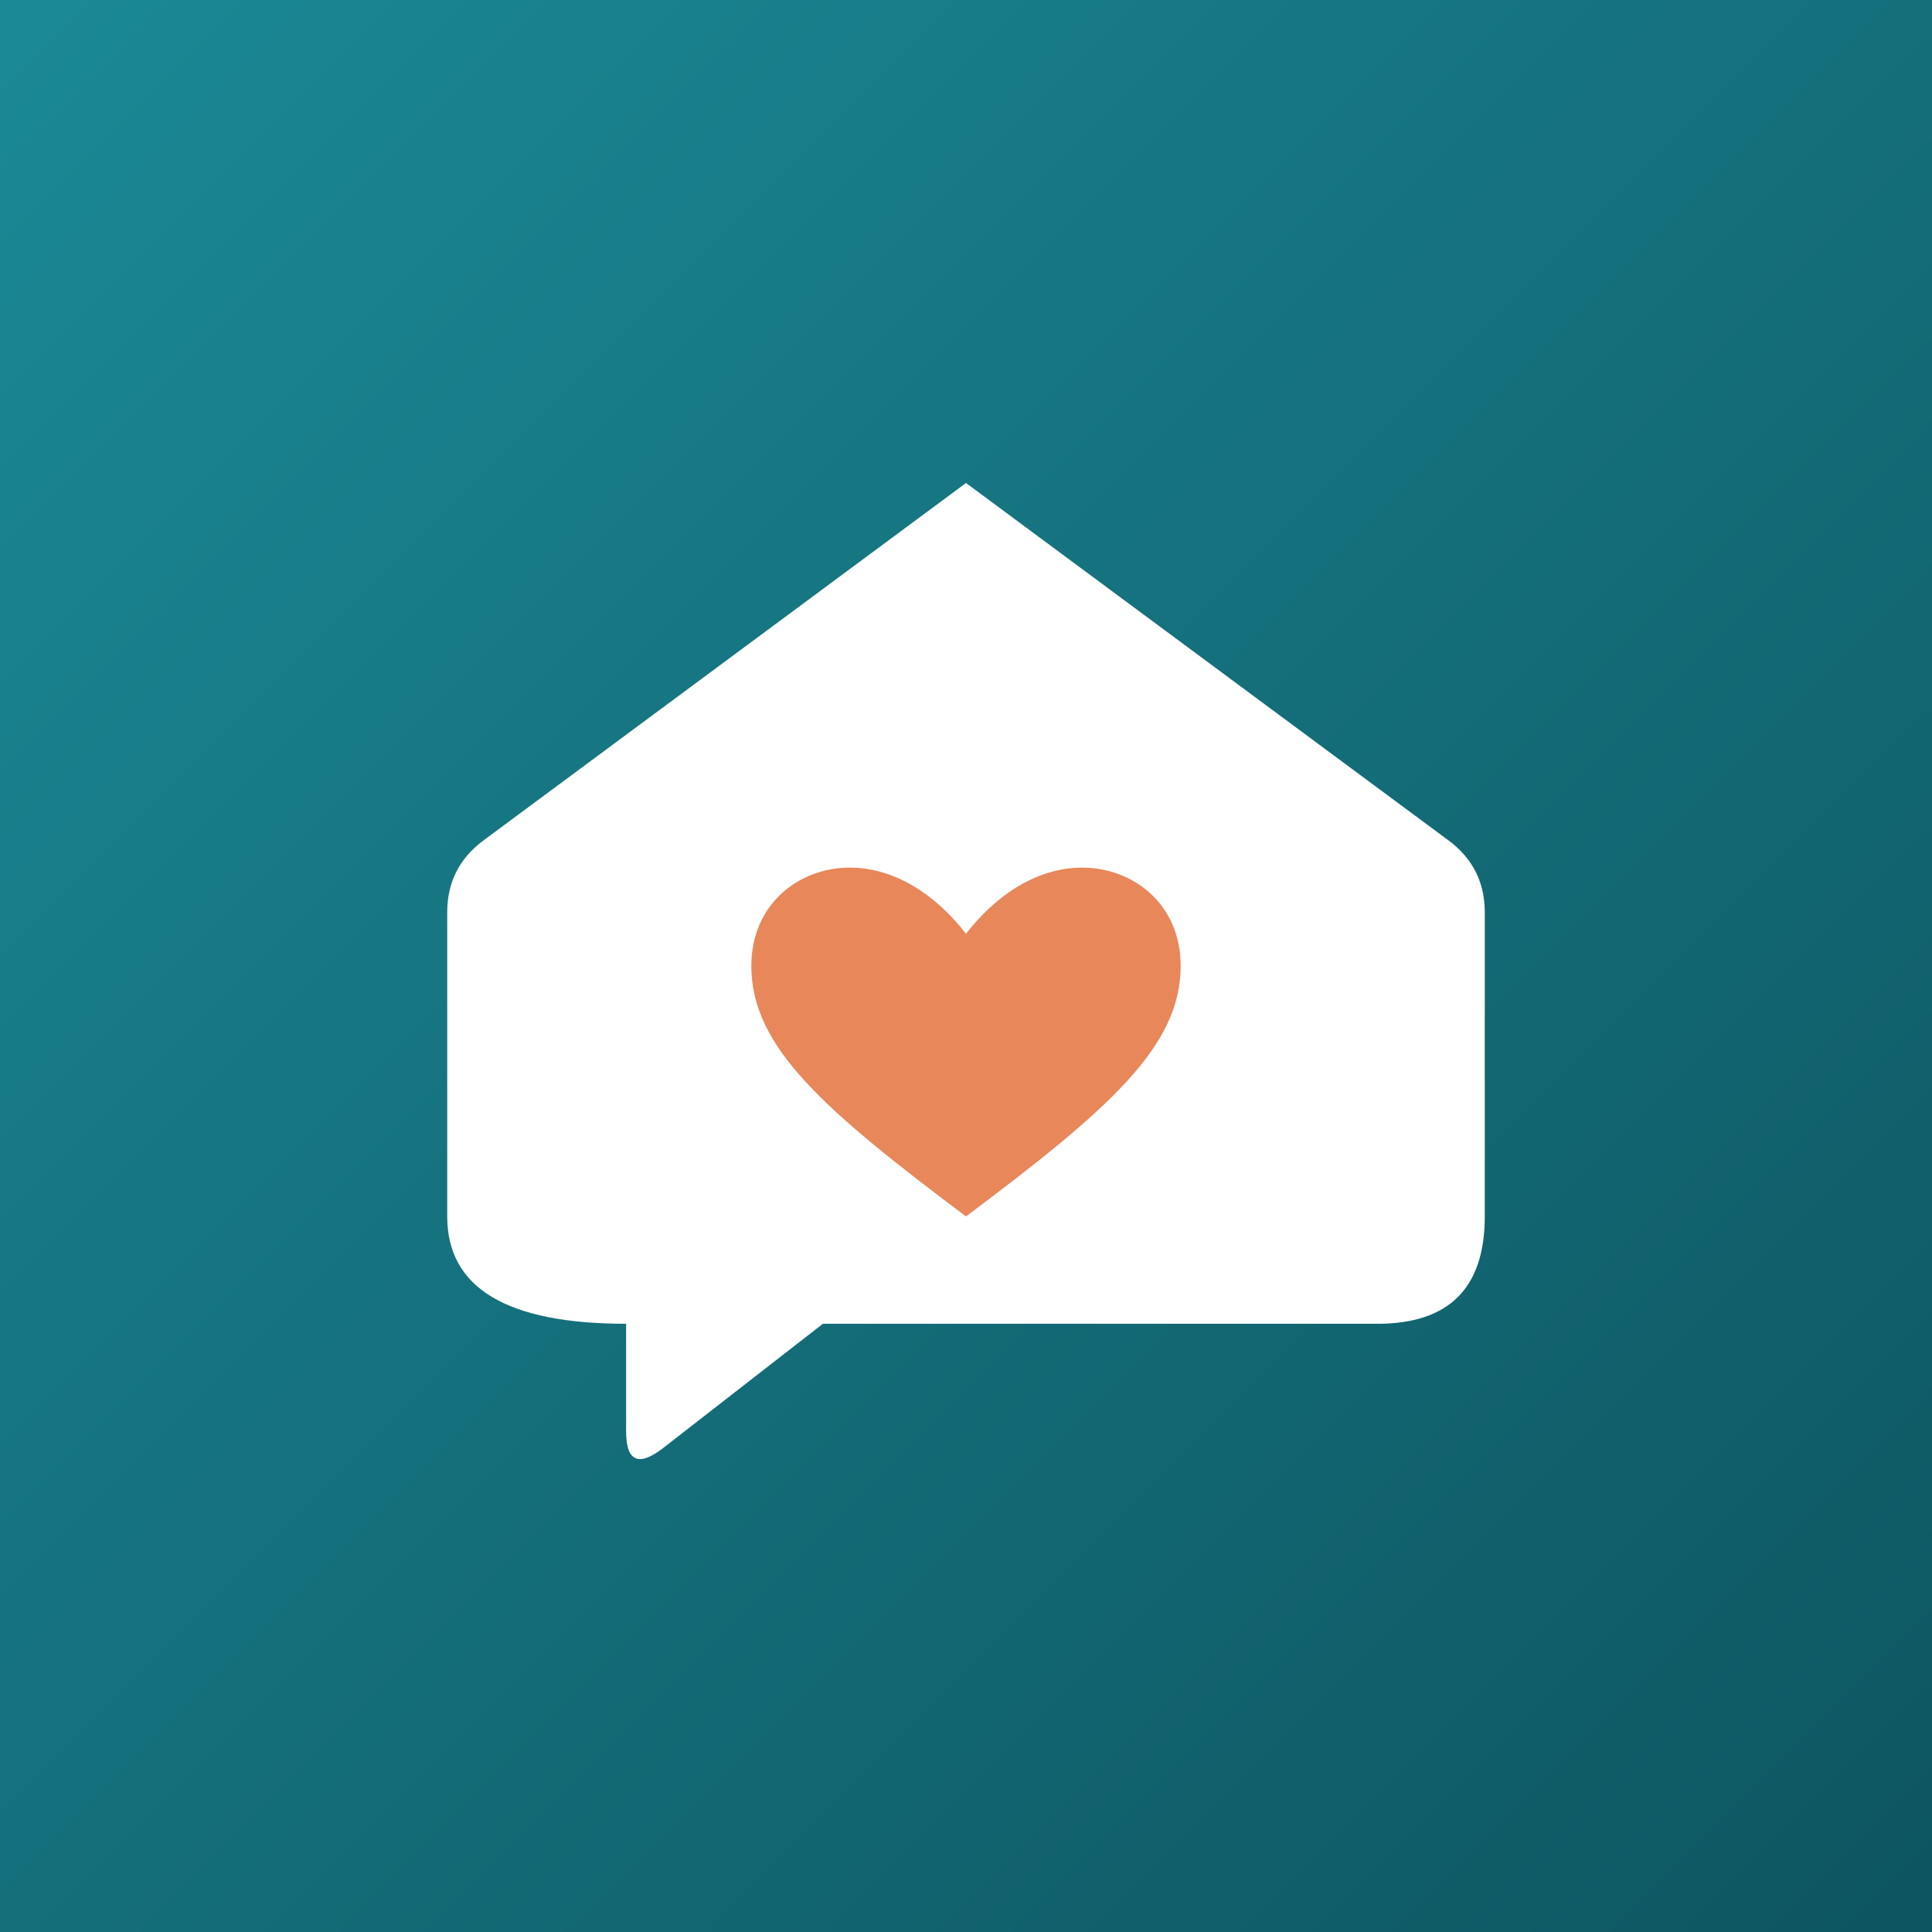
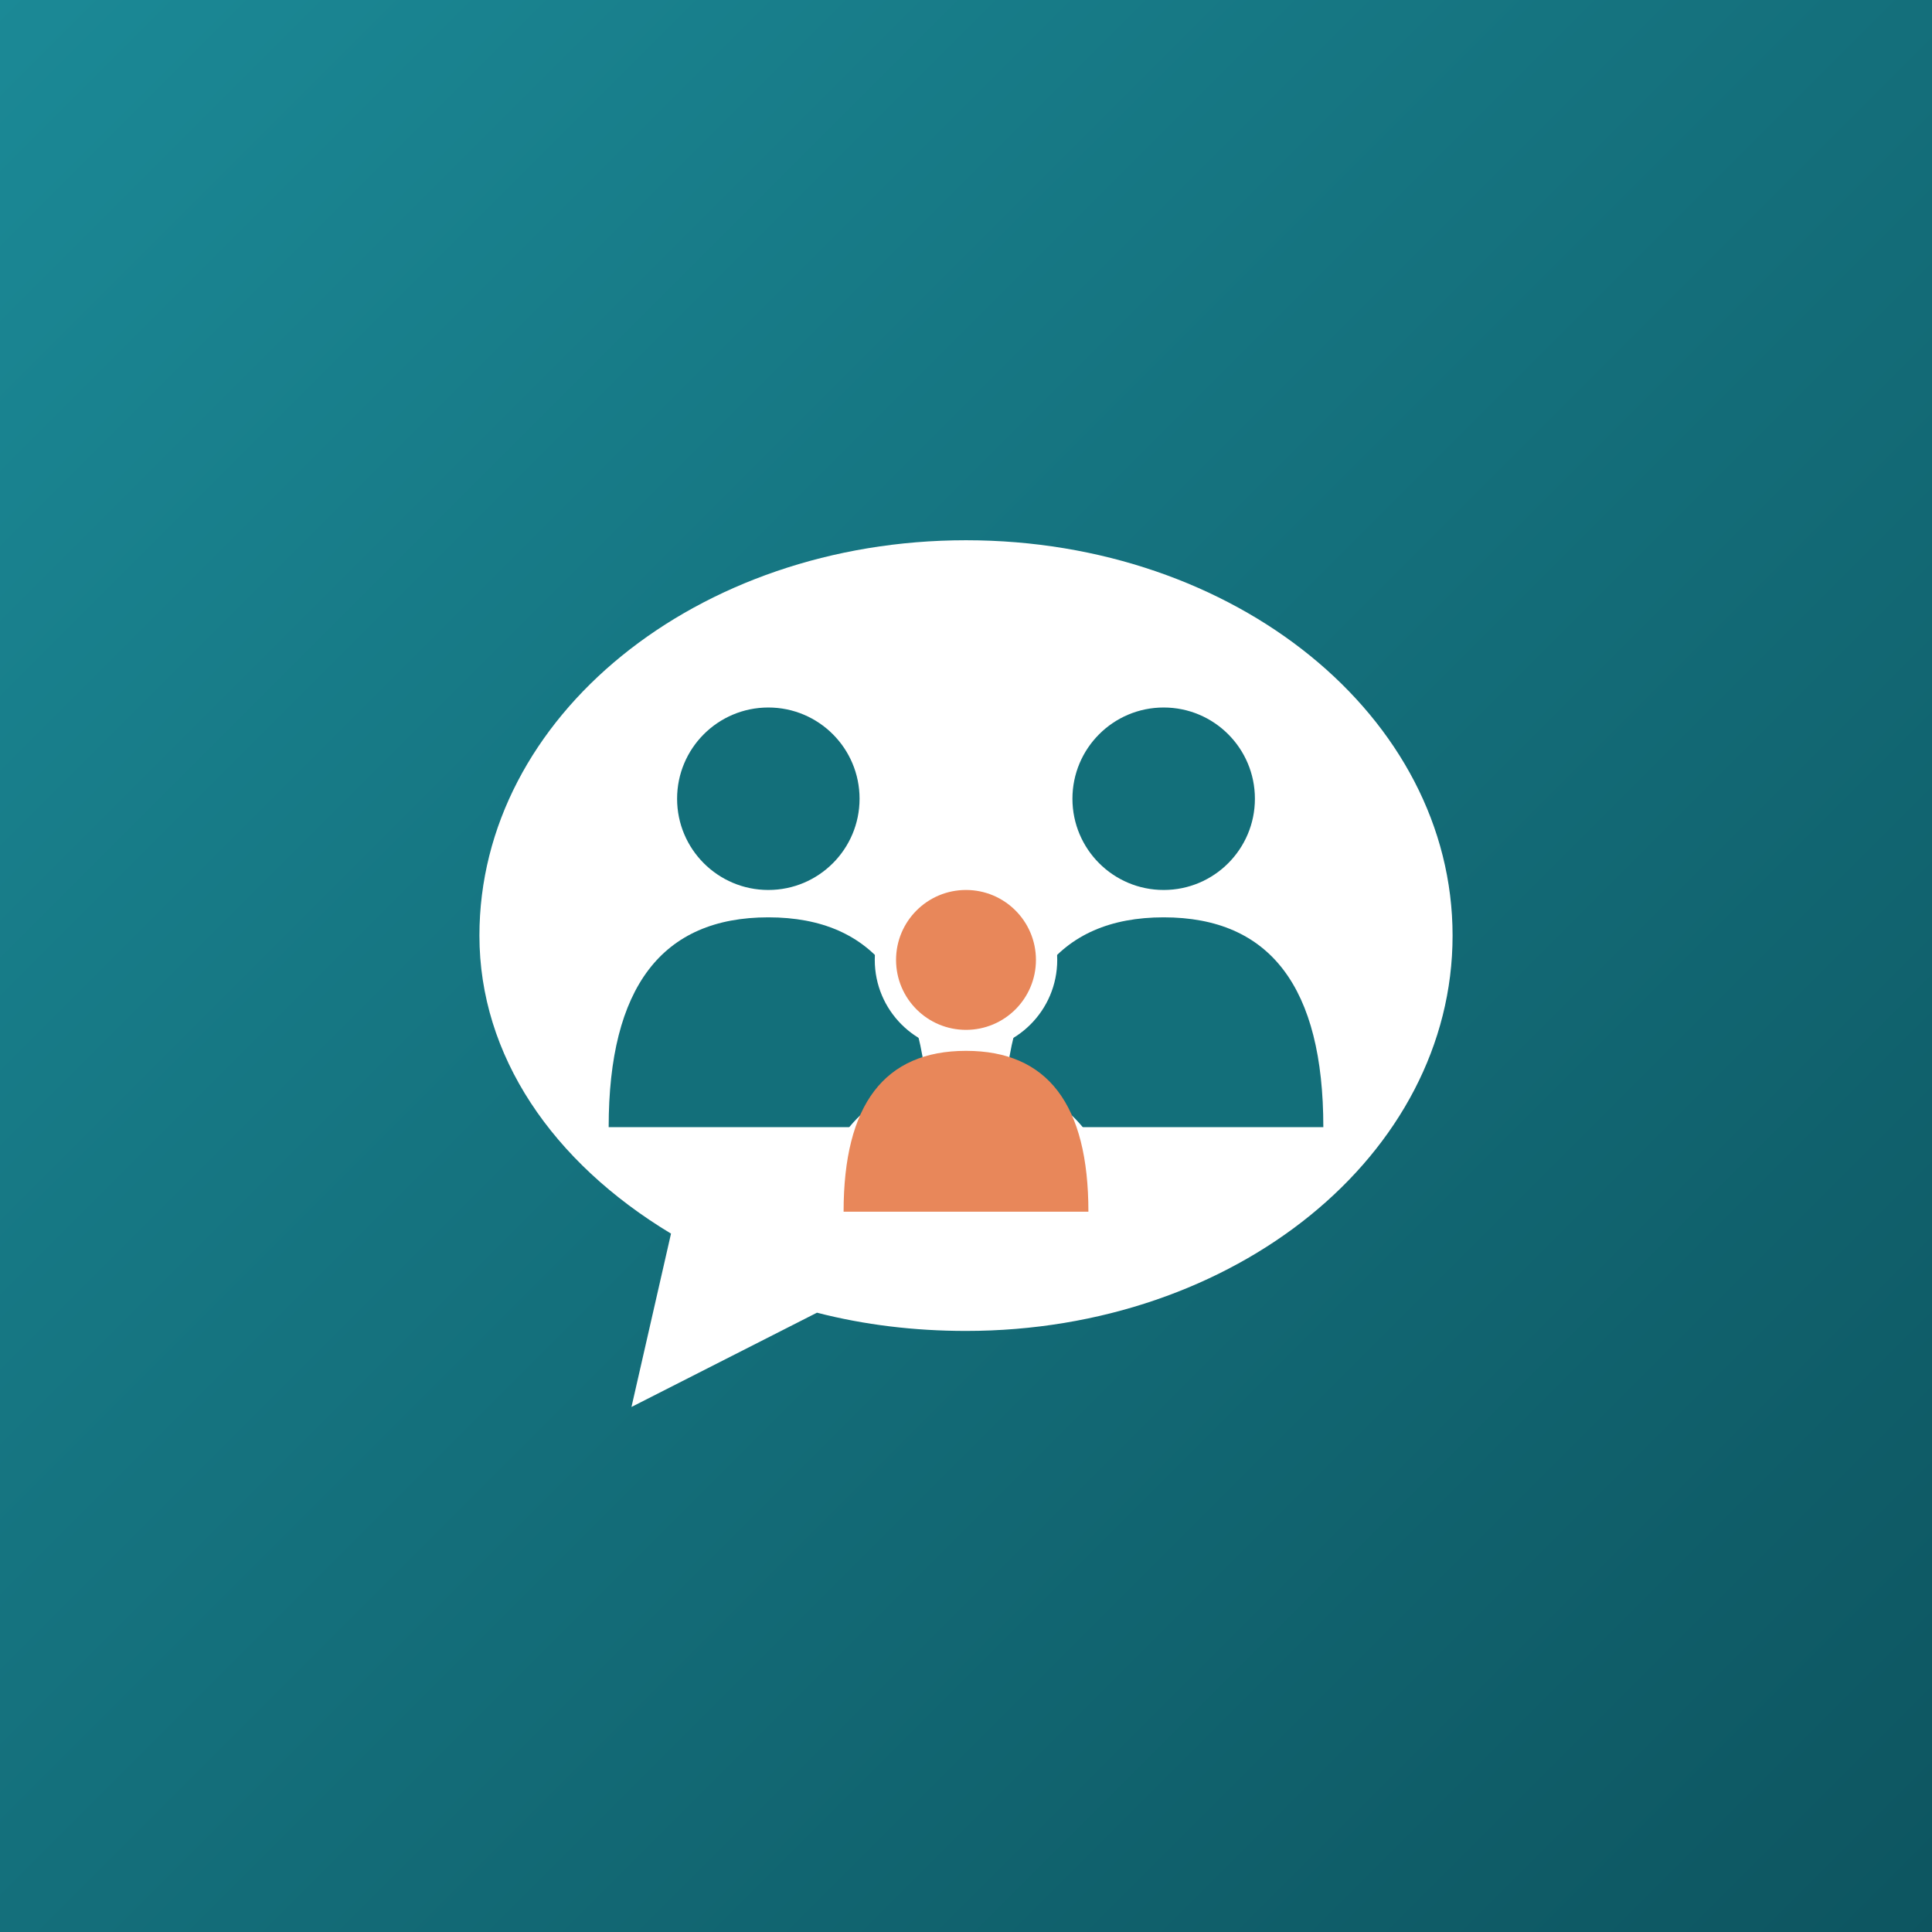
<svg xmlns="http://www.w3.org/2000/svg" viewBox="0 0 108 108">
  <defs>
    <linearGradient id="g" x1="0" y1="0" x2="1" y2="1">
      <stop offset="0" stop-color="#1B8996" />
      <stop offset="1" stop-color="#0D5560" />
    </linearGradient>
  </defs>
  <rect width="108" height="108" fill="url(#g)" />
-   <path fill="#fff" d="M54 27 L81 47 Q83 48.5 83 51 L83 68 Q83 74 77 74 L46 74 L37 81 Q35 82.5 35 80 L35 74 Q25 74 25 68 L25 51 Q25 48.5 27 47 Z" />
-   <path fill="#E8875A" d="M54 68 C46 62 42 58.5 42 54 C42 50.5 44.7 48.5 47.5 48.5 C50 48.5 52.3 50 54 52.2 C55.7 50 58 48.5 60.5 48.5 C63.3 48.5 66 50.5 66 54 C66 58.5 62 62 54 68 Z" />
+   <g transform="translate(54 54) scale(0.85) translate(-54 -54)">
+     <path fill="#fff" d="M54 26 C71.7 26 86 37.6 86 52 C86 66.4 71.7 78 54 78 C50.6 78 47.3 77.6 44.2 76.8 L32 83 L34.6 71.6 C26.8 66.9 22 59.9 22 52 C22 37.6 36.3 26 54 26 Z" />
+     <clipPath id="cb">
+       <path d="M54 26 C71.7 26 86 37.6 86 52 C86 66.4 71.7 78 54 78 C50.6 78 47.3 77.6 44.2 76.8 L32 83 L34.6 71.6 C26.8 66.9 22 59.9 22 52 C22 37.6 36.3 26 54 26 Z" />
+     </clipPath>
+     <g clip-path="url(#cb)">
+       <path fill="#136F7A" d="M35 43 a6 6 0 1 0 12 0 a6 6 0 1 0 -12 0 Z M30.5 64.6 Q30.5 50.8 41 50.8 Q51.5 50.8 51.5 64.6 Z M61 43 a6 6 0 1 0 12 0 a6 6 0 1 0 -12 0 Z M56.5 64.6 Q56.5 50.8 67 50.8 Q77.5 50.8 77.5 64.6 Z" />
+       <path fill="#fff" d="M48 53.6 a6 6 0 1 0 12 0 a6 6 0 1 0 -12 0 Z M43.5 75.2 Q43.5 61.4 54 61.4 Q64.5 61.4 64.5 75.2 Z" />
+       <path fill="#E8875A" d="M49.4 53.6 a4.6 4.6 0 1 0 9.2 0 a4.6 4.6 0 1 0 -9.2 0 Z M45.95 70.16 Q45.95 59.58 54 59.58 Q62.05 59.58 62.05 70.16 Z" />
+     </g>
+   </g>
</svg>
